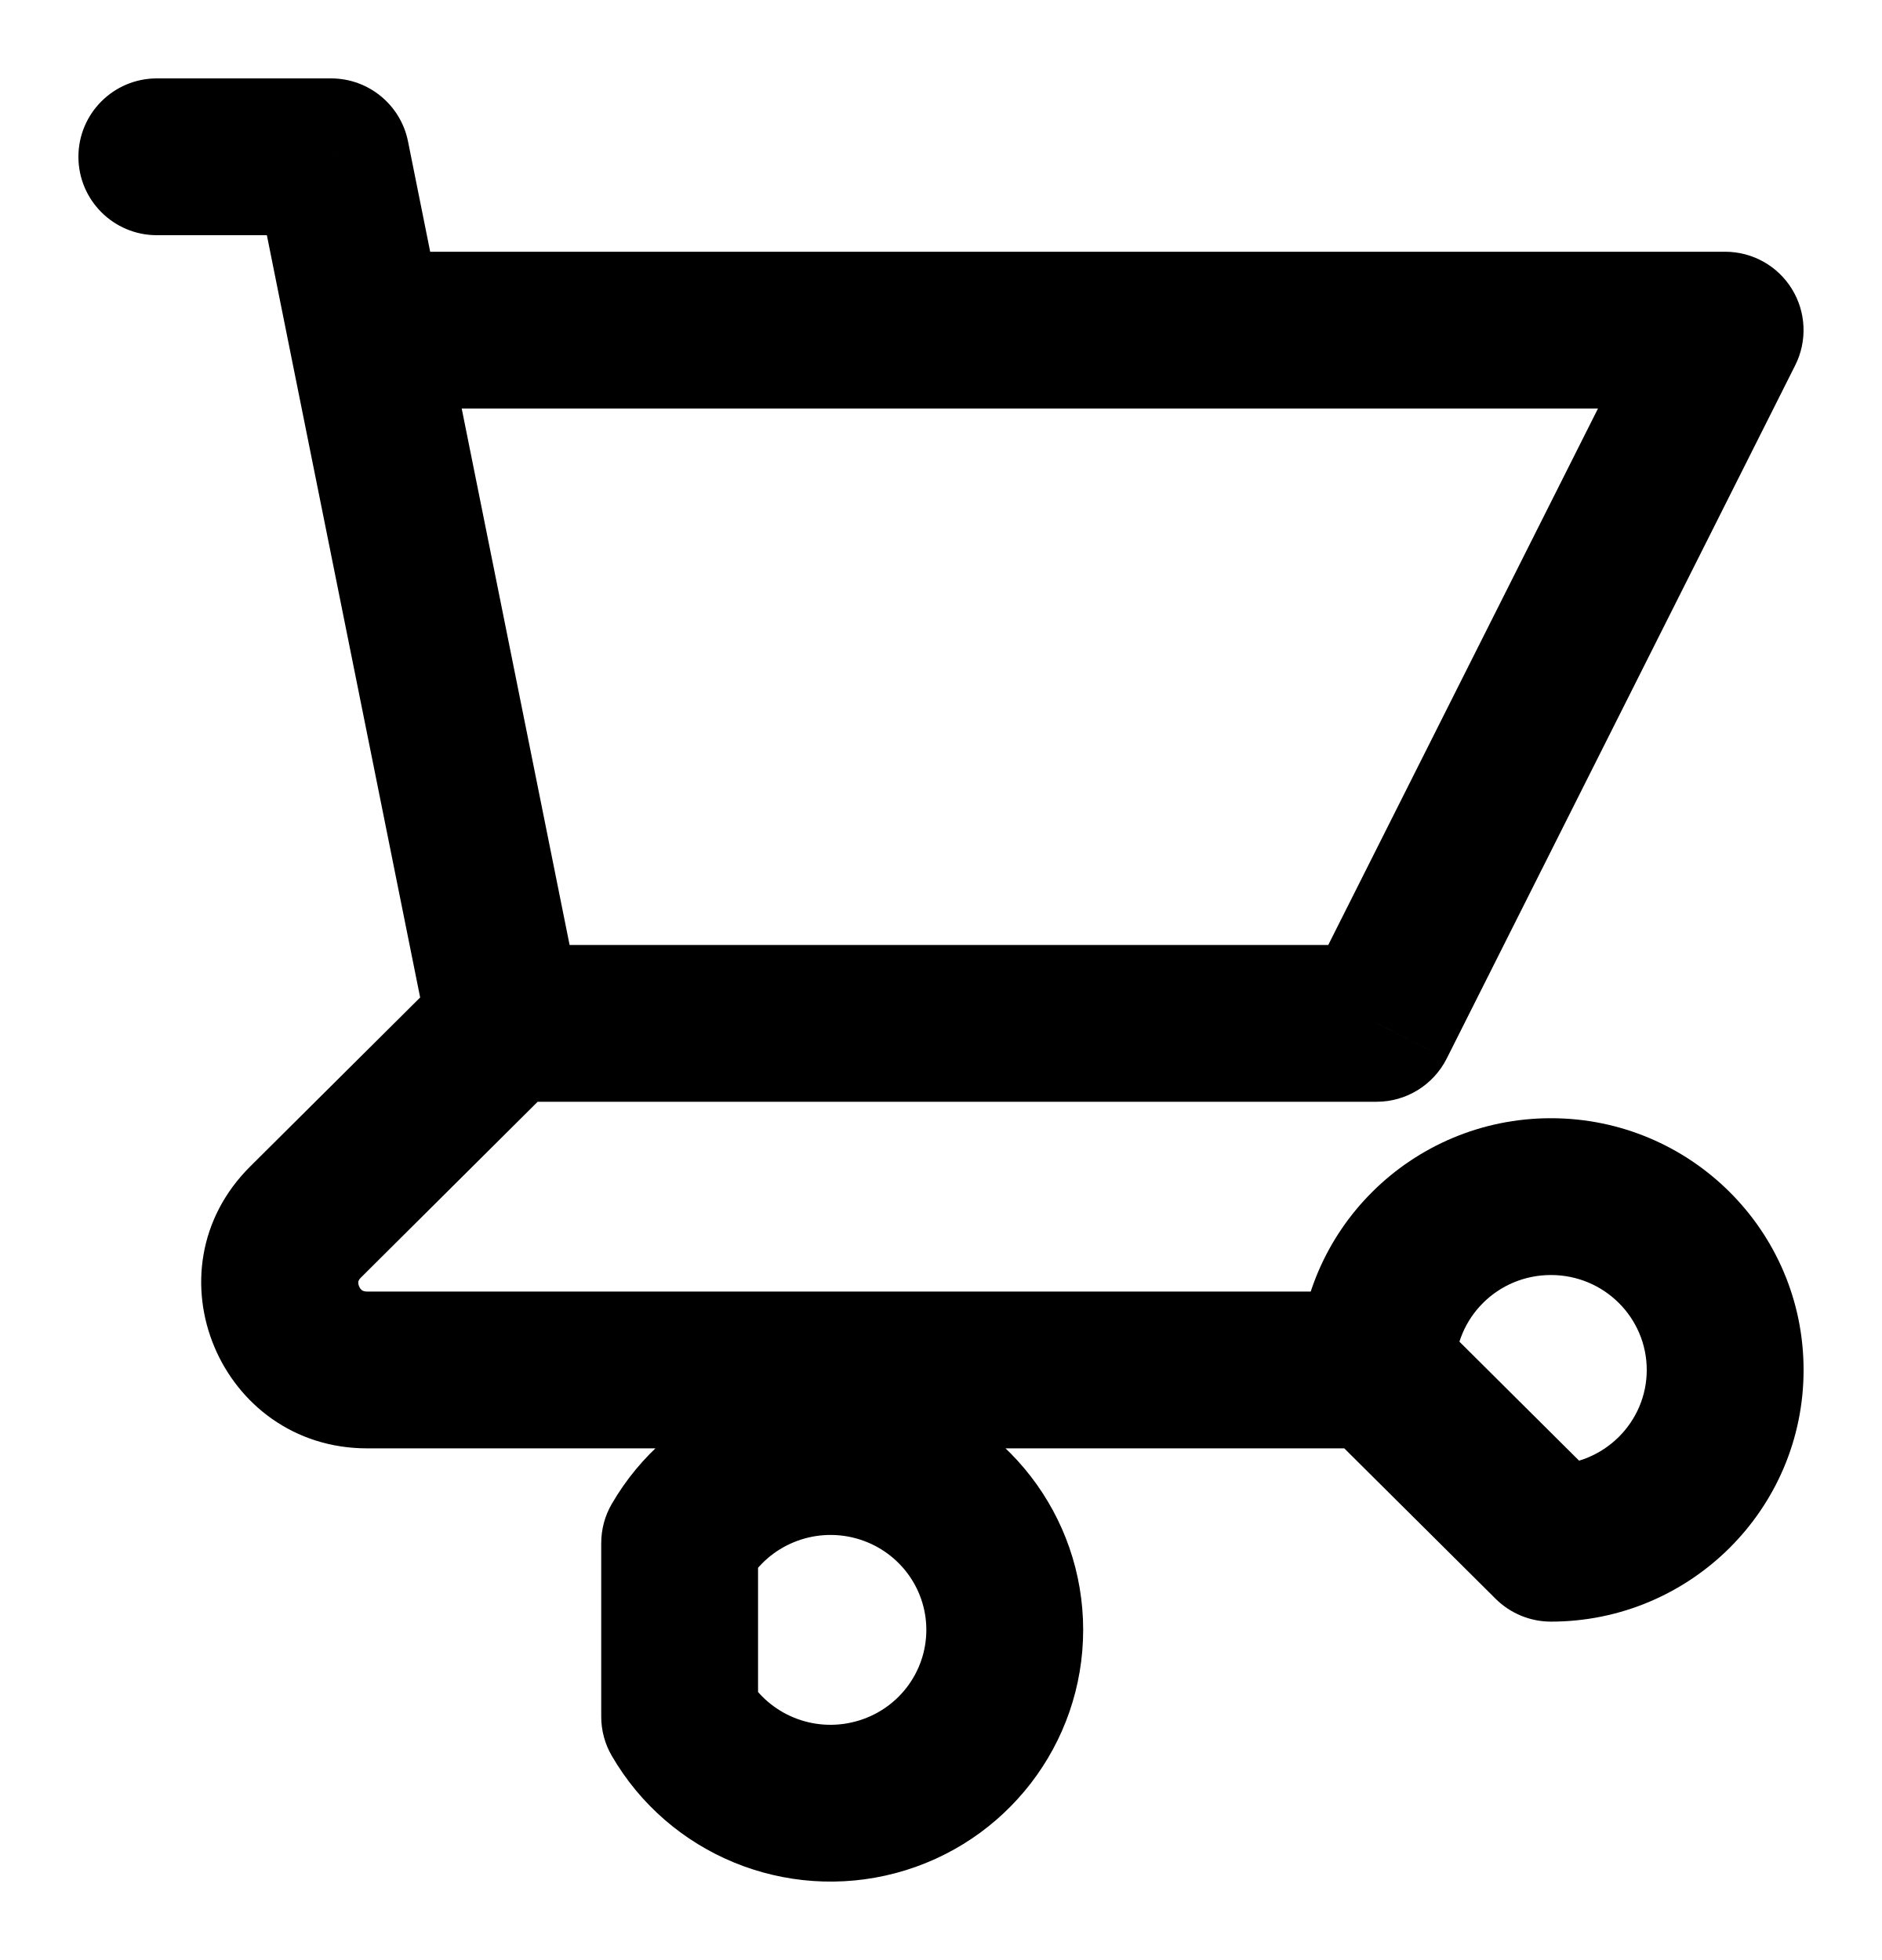
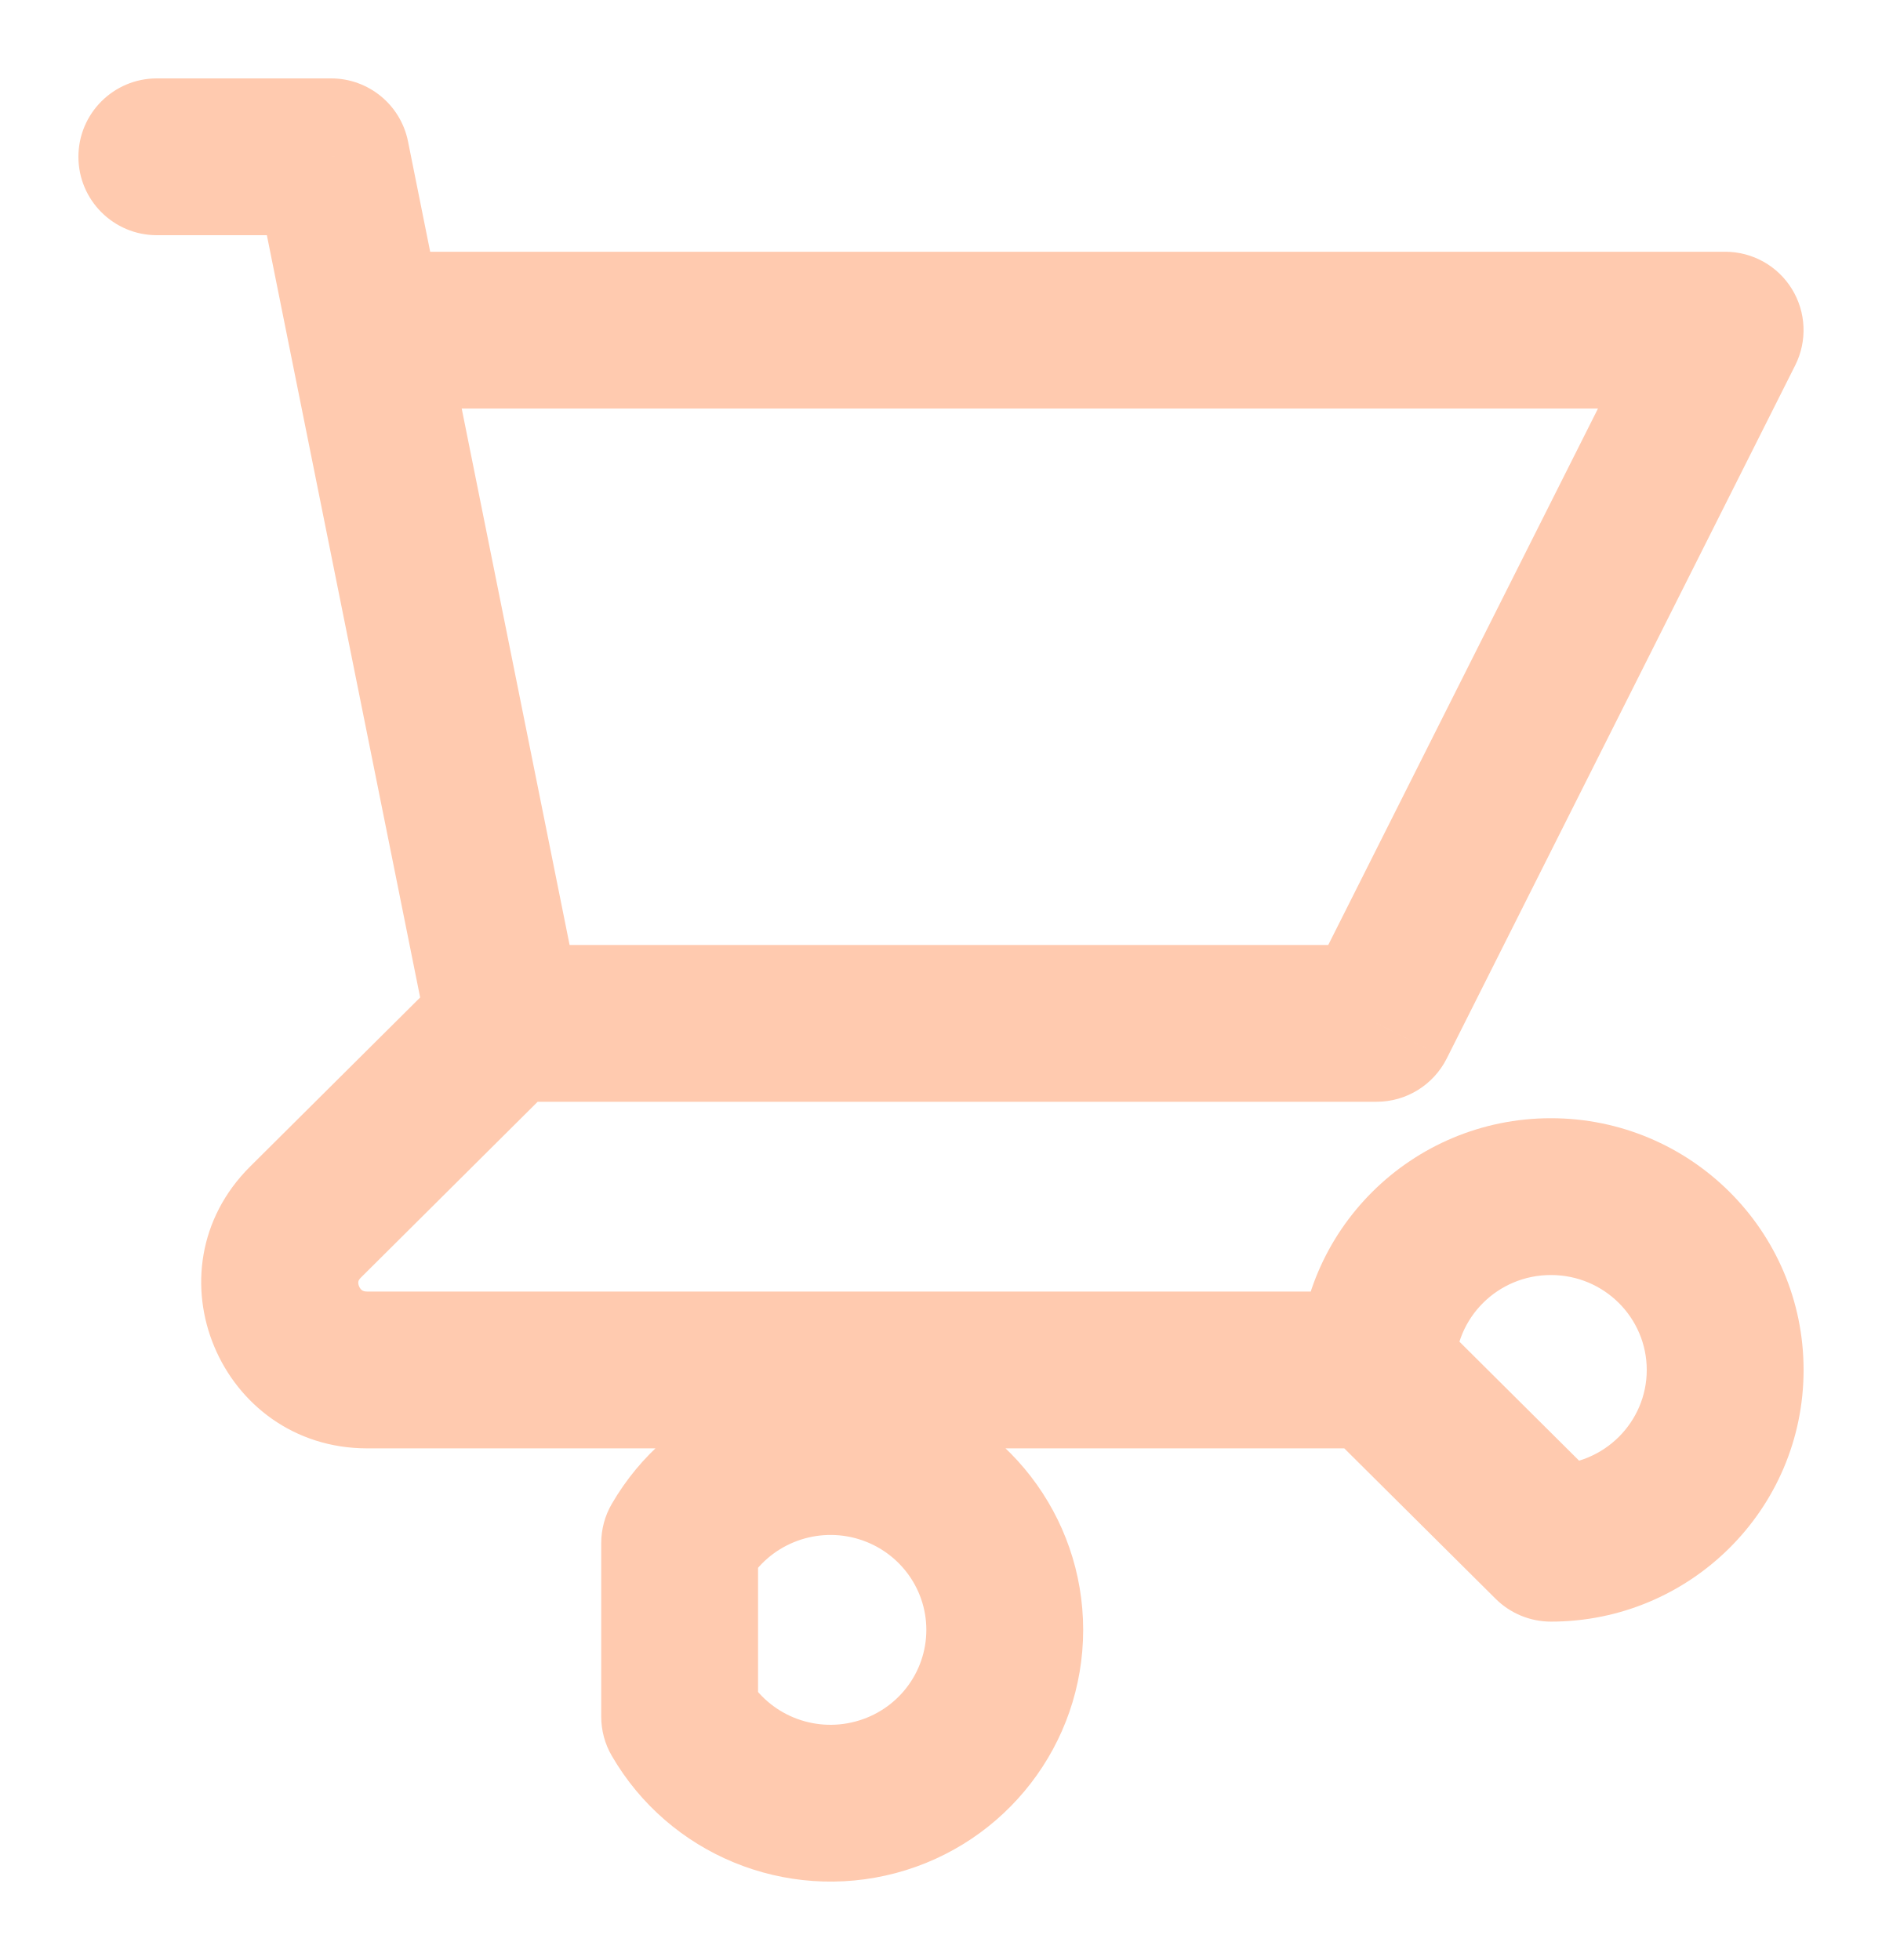
<svg xmlns="http://www.w3.org/2000/svg" width="24" height="25" viewBox="0 0 24 25" fill="none">
-   <path d="M2 1C1.448 1 1 1.448 1 2C1 2.552 1.448 3 2 3V1ZM4.222 2L5.203 1.803C5.109 1.336 4.699 1 4.222 1V2ZM3.686 4.408C3.795 4.949 4.322 5.3 4.864 5.191C5.405 5.082 5.756 4.555 5.647 4.013L3.686 4.408ZM6.444 12.053C5.892 12.053 5.444 12.5 5.444 13.053C5.444 13.605 5.892 14.053 6.444 14.053V12.053ZM17.556 13.053V14.053C17.934 14.053 18.279 13.839 18.449 13.502L17.556 13.053ZM22 4.211L22.893 4.66C23.049 4.35 23.033 3.981 22.851 3.686C22.669 3.39 22.347 3.211 22 3.211V4.211ZM4.667 3.211C4.114 3.211 3.667 3.658 3.667 4.211C3.667 4.763 4.114 5.211 4.667 5.211V3.211ZM5.464 13.25C5.573 13.791 6.1 14.142 6.642 14.033C7.183 13.924 7.534 13.397 7.425 12.855L5.464 13.25ZM5.647 4.013C5.538 3.472 5.011 3.121 4.47 3.23C3.928 3.339 3.577 3.866 3.686 4.408L5.647 4.013ZM7.15 13.761C7.541 13.372 7.543 12.739 7.153 12.347C6.764 11.956 6.131 11.954 5.739 12.344L7.15 13.761ZM3.897 15.587L3.191 14.878L3.897 15.587ZM17.556 18.474C18.108 18.474 18.556 18.026 18.556 17.474C18.556 16.921 18.108 16.474 17.556 16.474V18.474ZM17.556 17.474H16.556C16.556 17.74 16.662 17.995 16.85 18.183L17.556 17.474ZM19.778 19.684L19.073 20.393C19.26 20.579 19.514 20.684 19.778 20.684V19.684ZM8.667 19.684L7.802 19.182C7.713 19.334 7.667 19.508 7.667 19.684H8.667ZM8.667 21.895H7.667C7.667 22.071 7.713 22.244 7.802 22.396L8.667 21.895ZM2 3H4.222V1H2V3ZM3.242 2.197L3.686 4.408L5.647 4.013L5.203 1.803L3.242 2.197ZM6.444 14.053H17.556V12.053H6.444V14.053ZM18.449 13.502L22.893 4.66L21.107 3.761L16.662 12.603L18.449 13.502ZM22 3.211H4.667V5.211H22V3.211ZM7.425 12.855L5.647 4.013L3.686 4.408L5.464 13.25L7.425 12.855ZM5.739 12.344L3.191 14.878L4.602 16.296L7.15 13.761L5.739 12.344ZM3.191 14.878C1.851 16.211 2.811 18.474 4.682 18.474V16.474C4.642 16.474 4.626 16.463 4.617 16.458C4.605 16.449 4.589 16.432 4.579 16.407C4.568 16.382 4.568 16.36 4.57 16.347C4.571 16.34 4.575 16.323 4.602 16.296L3.191 14.878ZM4.682 18.474H17.556V16.474H4.682V18.474ZM18.556 17.474C18.556 16.81 19.098 16.263 19.778 16.263V14.263C18.003 14.263 16.556 15.695 16.556 17.474H18.556ZM19.778 16.263C20.458 16.263 21 16.81 21 17.474H23C23 15.695 21.552 14.263 19.778 14.263V16.263ZM21 17.474C21 18.137 20.458 18.684 19.778 18.684V20.684C21.552 20.684 23 19.252 23 17.474H21ZM20.483 18.975L18.261 16.765L16.85 18.183L19.073 20.393L20.483 18.975ZM9.532 20.186C9.807 19.712 10.371 19.477 10.909 19.62L11.424 17.688C10.018 17.313 8.532 17.923 7.802 19.182L9.532 20.186ZM10.909 19.62C11.446 19.764 11.813 20.245 11.813 20.789H13.813C13.813 19.332 12.83 18.063 11.424 17.688L10.909 19.62ZM11.813 20.789C11.813 21.334 11.446 21.815 10.909 21.958L11.424 23.891C12.83 23.516 13.813 22.246 13.813 20.789H11.813ZM10.909 21.958C10.371 22.102 9.807 21.867 9.532 21.393L7.802 22.396C8.532 23.655 10.018 24.265 11.424 23.891L10.909 21.958ZM9.667 21.895V19.684H7.667V21.895H9.667Z" fill="black" />
+   <path d="M2 1C1.448 1 1 1.448 1 2C1 2.552 1.448 3 2 3V1ZM4.222 2L5.203 1.803C5.109 1.336 4.699 1 4.222 1V2ZM3.686 4.408C3.795 4.949 4.322 5.3 4.864 5.191C5.405 5.082 5.756 4.555 5.647 4.013L3.686 4.408ZM6.444 12.053C5.892 12.053 5.444 12.5 5.444 13.053C5.444 13.605 5.892 14.053 6.444 14.053V12.053ZM17.556 13.053V14.053C17.934 14.053 18.279 13.839 18.449 13.502L17.556 13.053ZM22 4.211L22.893 4.66C23.049 4.35 23.033 3.981 22.851 3.686C22.669 3.39 22.347 3.211 22 3.211V4.211ZM4.667 3.211C4.114 3.211 3.667 3.658 3.667 4.211C3.667 4.763 4.114 5.211 4.667 5.211V3.211ZM5.464 13.25C5.573 13.791 6.1 14.142 6.642 14.033C7.183 13.924 7.534 13.397 7.425 12.855L5.464 13.25ZM5.647 4.013C5.538 3.472 5.011 3.121 4.47 3.23C3.928 3.339 3.577 3.866 3.686 4.408L5.647 4.013ZM7.15 13.761C7.541 13.372 7.543 12.739 7.153 12.347C6.764 11.956 6.131 11.954 5.739 12.344L7.15 13.761ZM3.897 15.587L3.191 14.878L3.897 15.587ZM17.556 18.474C18.108 18.474 18.556 18.026 18.556 17.474C18.556 16.921 18.108 16.474 17.556 16.474V18.474ZM17.556 17.474H16.556C16.556 17.74 16.662 17.995 16.85 18.183L17.556 17.474ZM19.778 19.684L19.073 20.393C19.26 20.579 19.514 20.684 19.778 20.684V19.684ZM8.667 19.684L7.802 19.182C7.713 19.334 7.667 19.508 7.667 19.684H8.667ZM8.667 21.895H7.667C7.667 22.071 7.713 22.244 7.802 22.396L8.667 21.895ZM2 3H4.222V1H2V3ZM3.242 2.197L3.686 4.408L5.647 4.013L5.203 1.803L3.242 2.197ZM6.444 14.053H17.556V12.053H6.444V14.053ZM18.449 13.502L22.893 4.66L21.107 3.761L16.662 12.603L18.449 13.502ZM22 3.211H4.667V5.211H22V3.211ZM7.425 12.855L5.647 4.013L3.686 4.408L5.464 13.25L7.425 12.855ZM5.739 12.344L3.191 14.878L4.602 16.296L7.15 13.761L5.739 12.344ZM3.191 14.878C1.851 16.211 2.811 18.474 4.682 18.474V16.474C4.642 16.474 4.626 16.463 4.617 16.458C4.605 16.449 4.589 16.432 4.579 16.407C4.568 16.382 4.568 16.36 4.57 16.347C4.571 16.34 4.575 16.323 4.602 16.296L3.191 14.878ZM4.682 18.474H17.556V16.474H4.682V18.474ZM18.556 17.474C18.556 16.81 19.098 16.263 19.778 16.263V14.263C18.003 14.263 16.556 15.695 16.556 17.474H18.556ZM19.778 16.263C20.458 16.263 21 16.81 21 17.474H23C23 15.695 21.552 14.263 19.778 14.263V16.263ZM21 17.474C21 18.137 20.458 18.684 19.778 18.684V20.684C21.552 20.684 23 19.252 23 17.474H21ZM20.483 18.975L18.261 16.765L16.85 18.183L19.073 20.393L20.483 18.975ZM9.532 20.186C9.807 19.712 10.371 19.477 10.909 19.62L11.424 17.688C10.018 17.313 8.532 17.923 7.802 19.182L9.532 20.186ZM10.909 19.62C11.446 19.764 11.813 20.245 11.813 20.789H13.813C13.813 19.332 12.83 18.063 11.424 17.688L10.909 19.62ZM11.813 20.789C11.813 21.334 11.446 21.815 10.909 21.958L11.424 23.891C12.83 23.516 13.813 22.246 13.813 20.789H11.813ZM10.909 21.958C10.371 22.102 9.807 21.867 9.532 21.393L7.802 22.396C8.532 23.655 10.018 24.265 11.424 23.891L10.909 21.958ZM9.667 21.895V19.684H7.667V21.895H9.667Z" fill="#FFCAAF" />
</svg>
